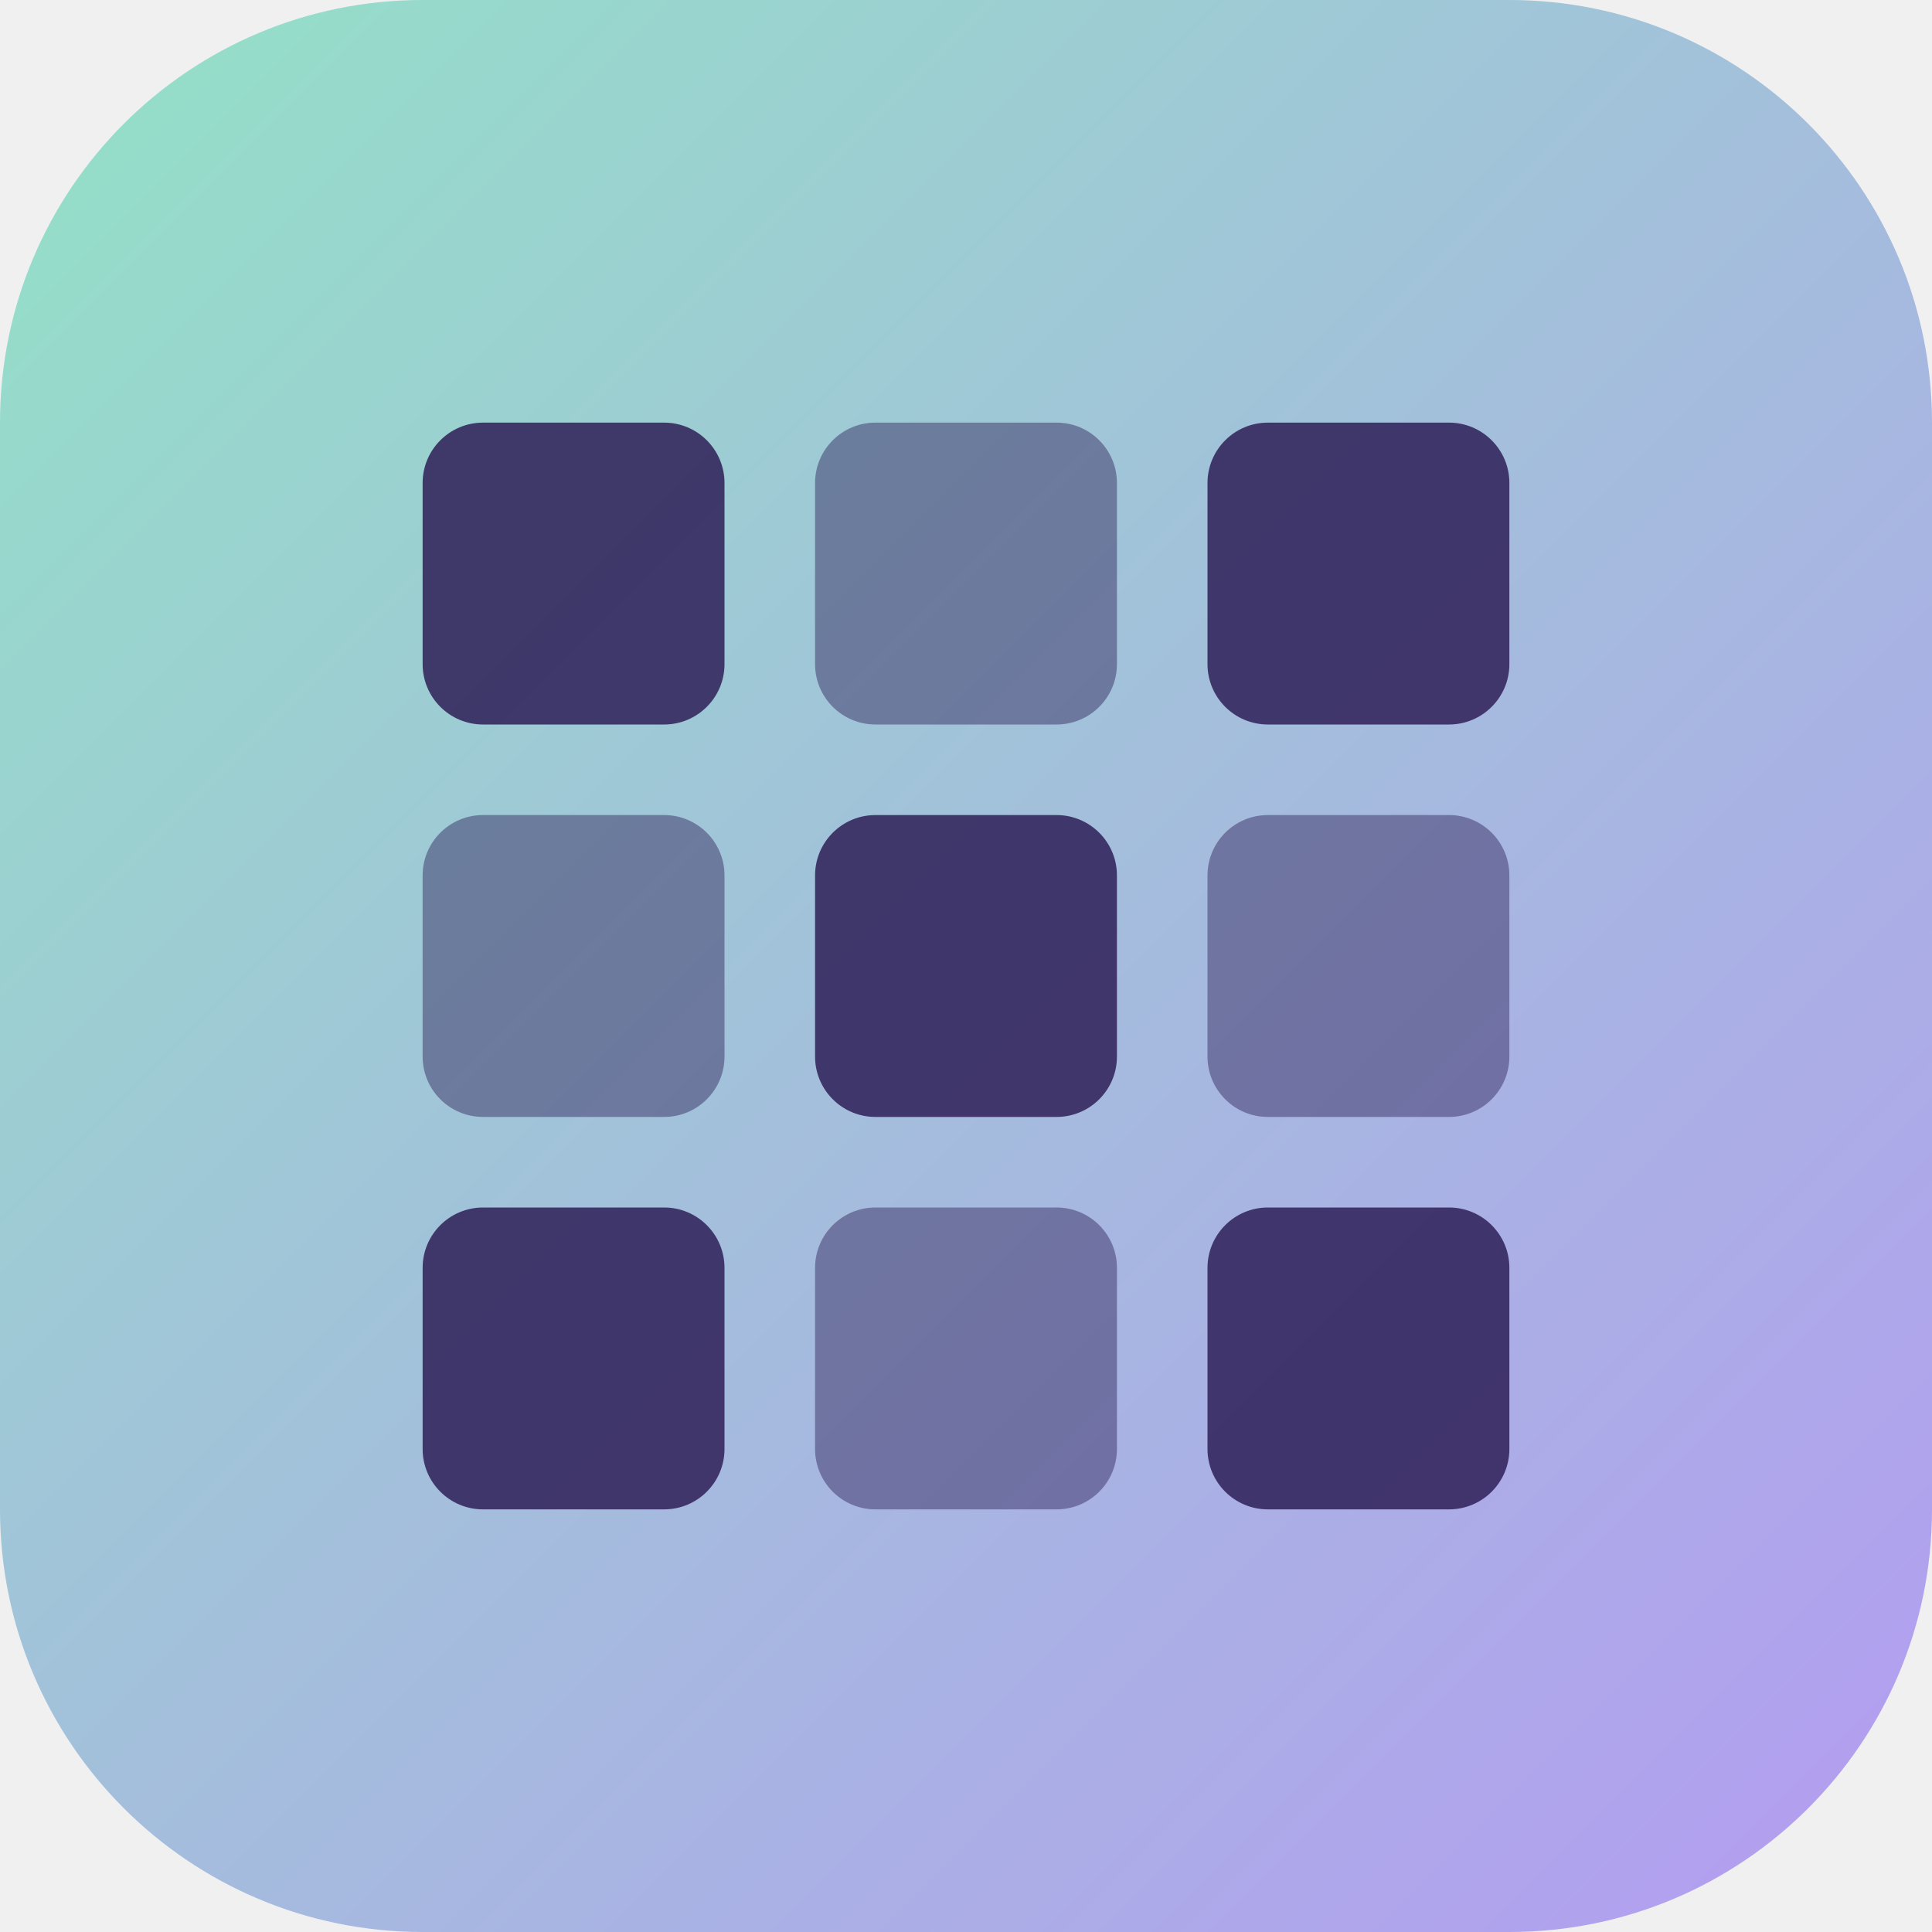
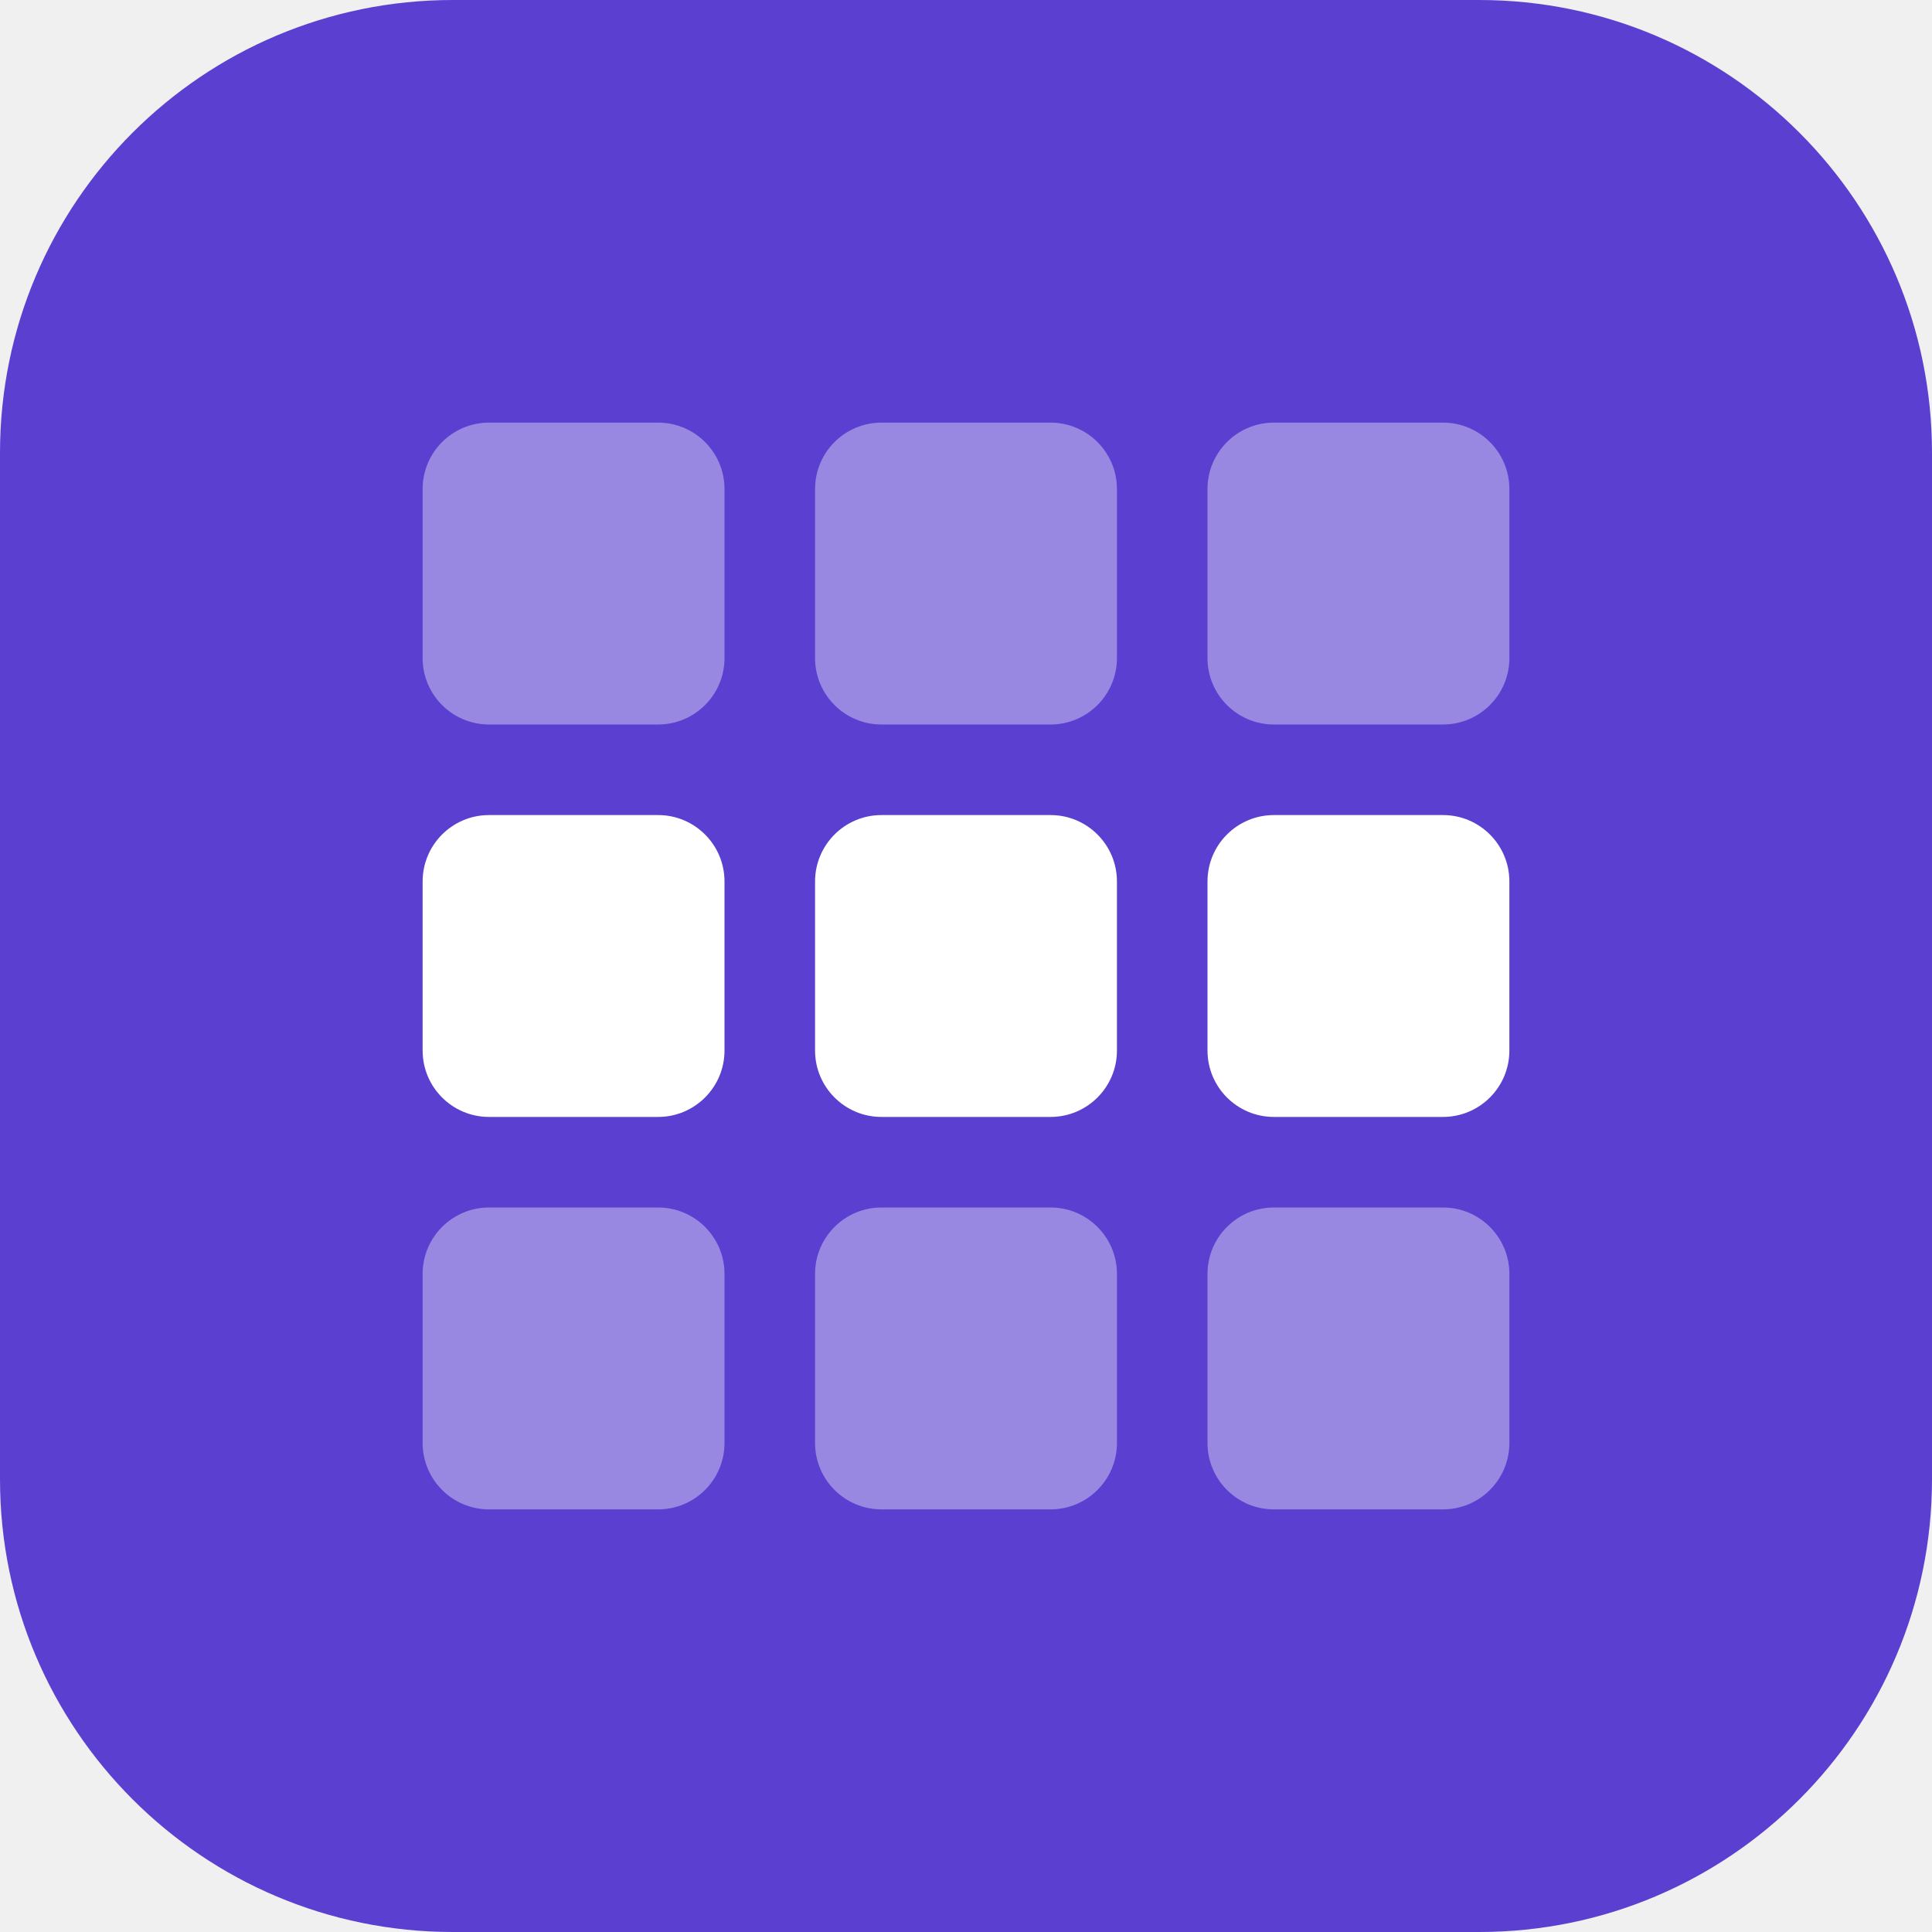
<svg xmlns="http://www.w3.org/2000/svg" viewBox="0 0 64 64">
-   <defs>
-     <linearGradient id="g" x1="0" y1="0" x2="1" y2="1">
-       <stop offset="0" stop-color="#93e2c6" />
-       <stop offset="1" stop-color="#b49bf2" />
-     </linearGradient>
-   </defs>
-   <rect width="64" height="64" rx="14" fill="url(#g)" />
-   <g fill="#2e1f57" fill-opacity=".85">
-     <rect x="14" y="14" width="10" height="10" rx="2" />
-     <rect x="27" y="14" width="10" height="10" rx="2" fill-opacity=".45" />
-     <rect x="40" y="14" width="10" height="10" rx="2" />
-     <rect x="14" y="27" width="10" height="10" rx="2" fill-opacity=".45" />
-     <rect x="27" y="27" width="10" height="10" rx="2" />
-     <rect x="40" y="27" width="10" height="10" rx="2" fill-opacity=".45" />
-     <rect x="14" y="40" width="10" height="10" rx="2" />
-     <rect x="27" y="40" width="10" height="10" rx="2" fill-opacity=".45" />
-     <rect x="40" y="40" width="10" height="10" rx="2" />
+   <rect width="64" height="64" rx="15" fill="#5b3fd0" />
+   <g fill="#ffffff" fill-opacity=".38">
+     <rect x="14" y="14" width="10" height="10" rx="2.2" />
+     <rect x="27" y="14" width="10" height="10" rx="2.2" />
+     <rect x="40" y="14" width="10" height="10" rx="2.2" />
+     <rect x="14" y="40" width="10" height="10" rx="2.2" />
+     <rect x="27" y="40" width="10" height="10" rx="2.2" />
+     <rect x="40" y="40" width="10" height="10" rx="2.2" />
+   </g>
+   <g fill="#ffffff">
+     <rect x="14" y="27" width="10" height="10" rx="2.2" />
+     <rect x="27" y="27" width="10" height="10" rx="2.2" />
+     <rect x="40" y="27" width="10" height="10" rx="2.2" />
  </g>
</svg>
